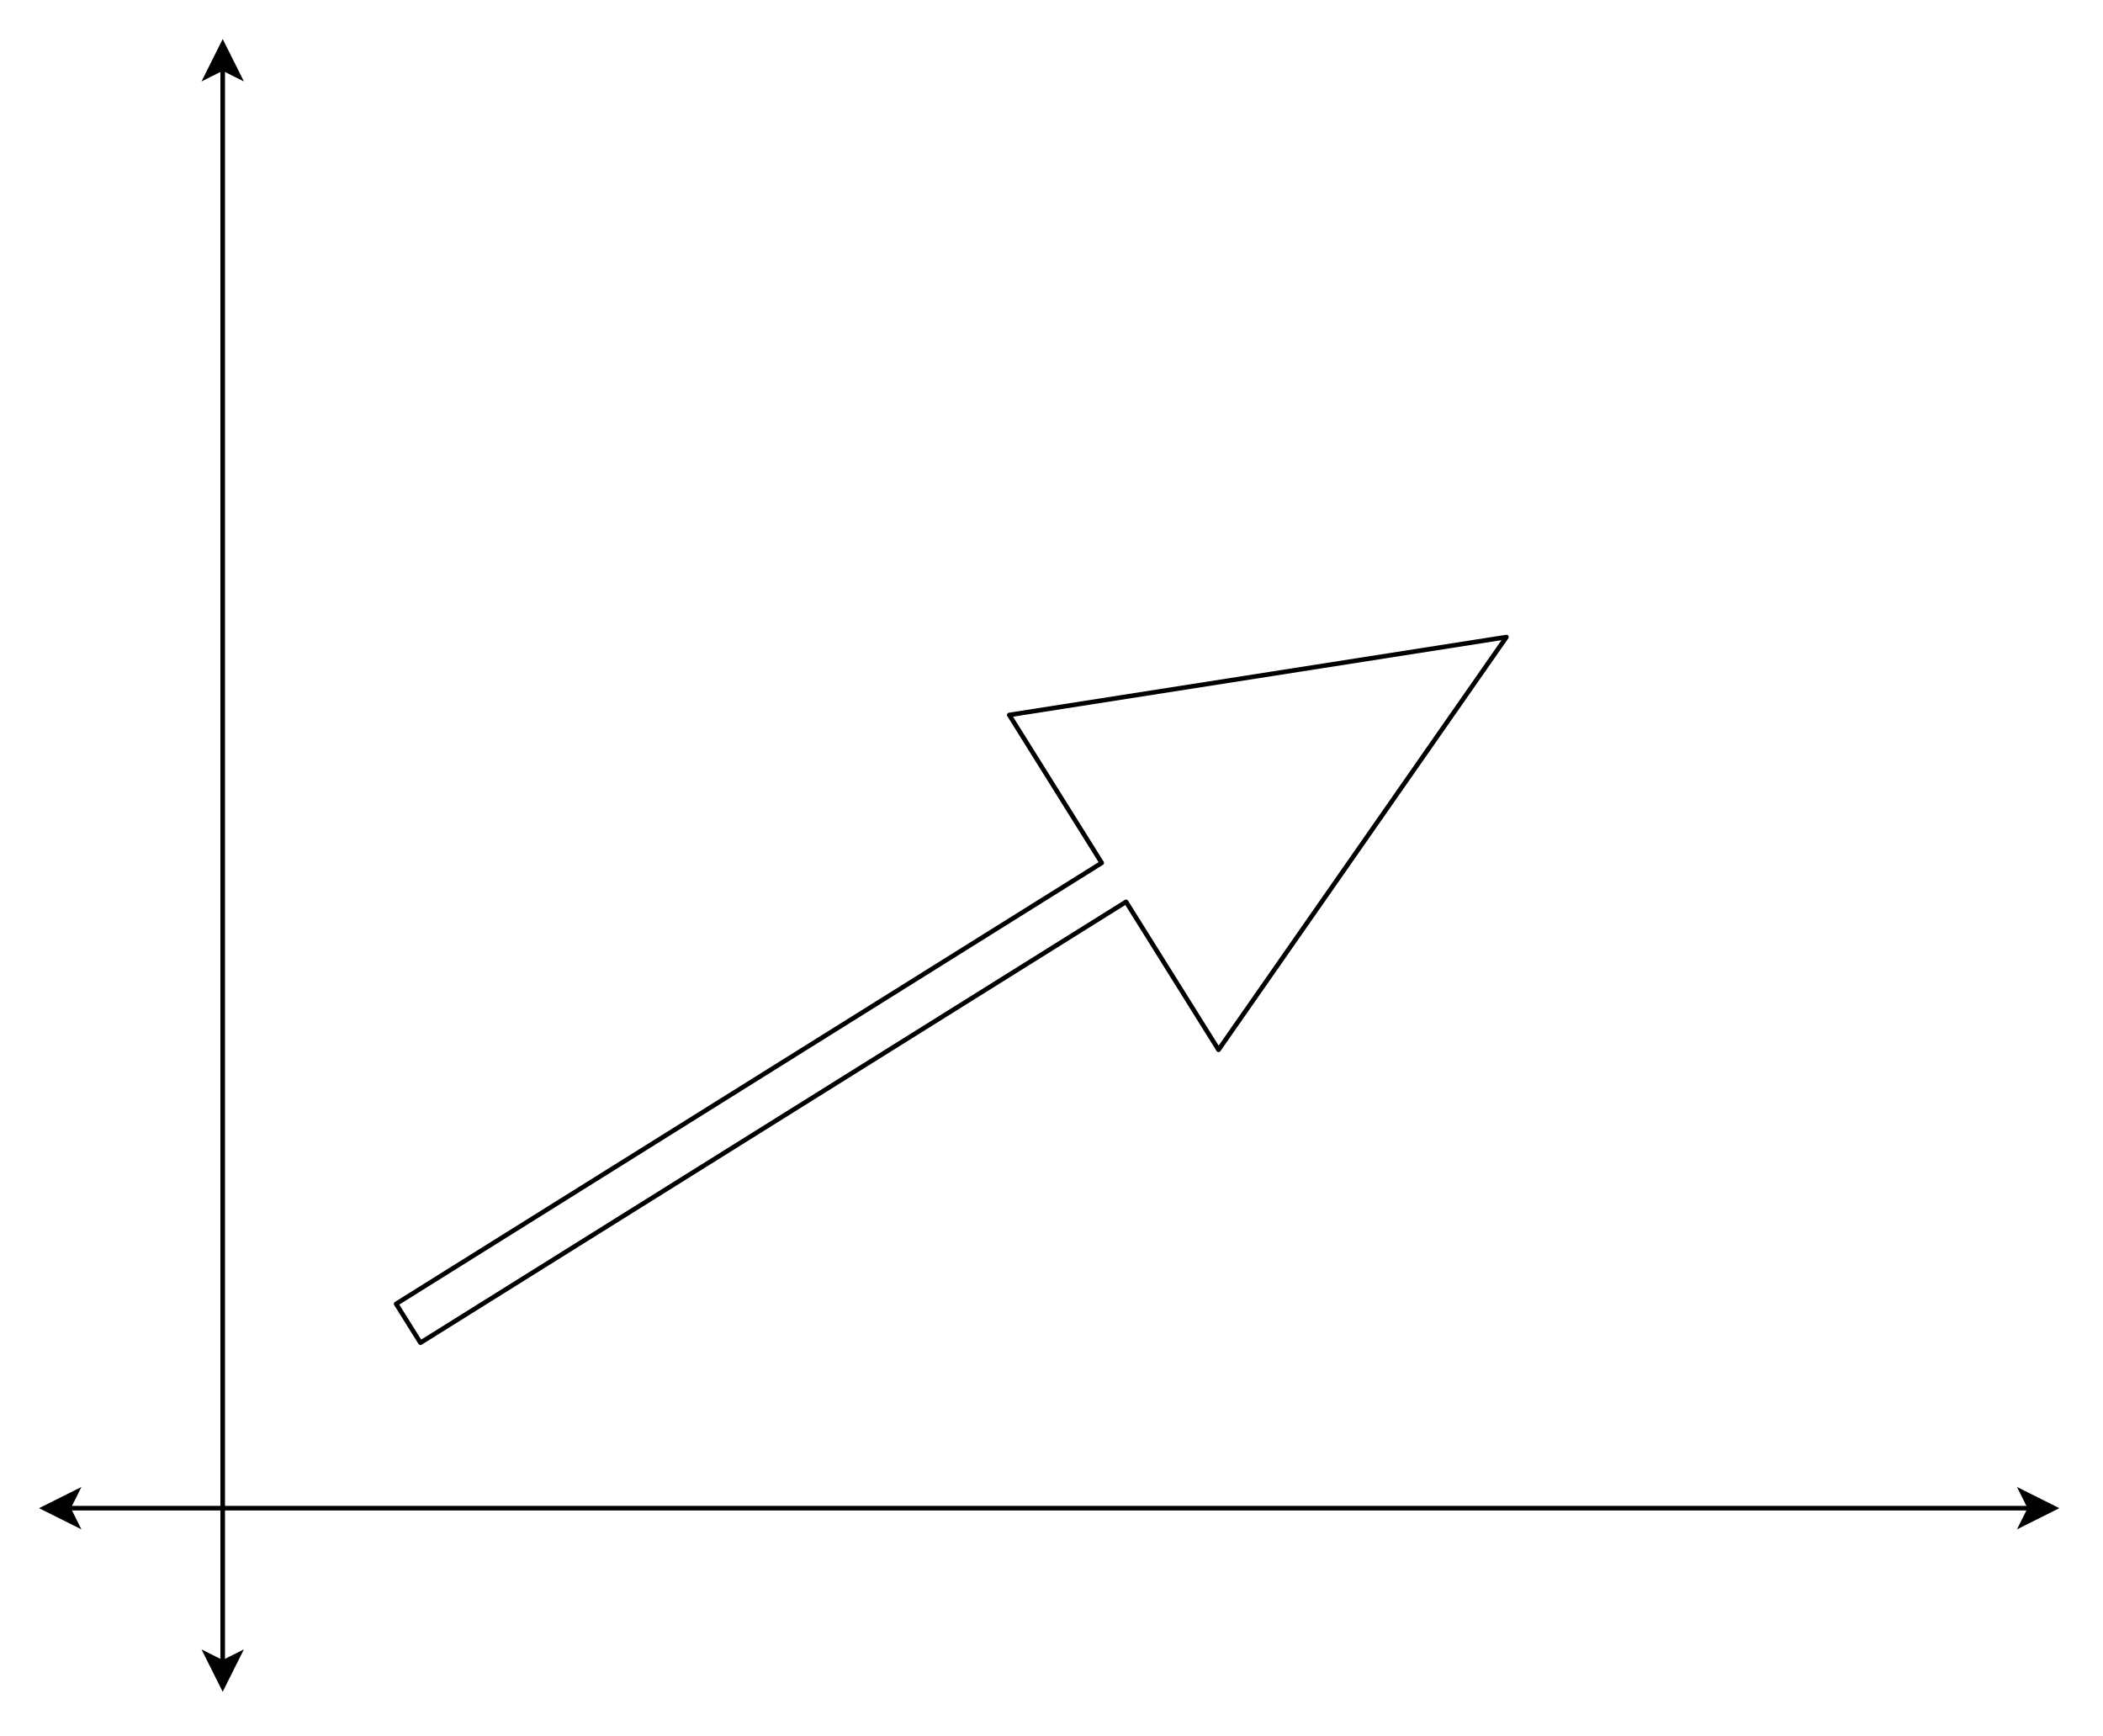
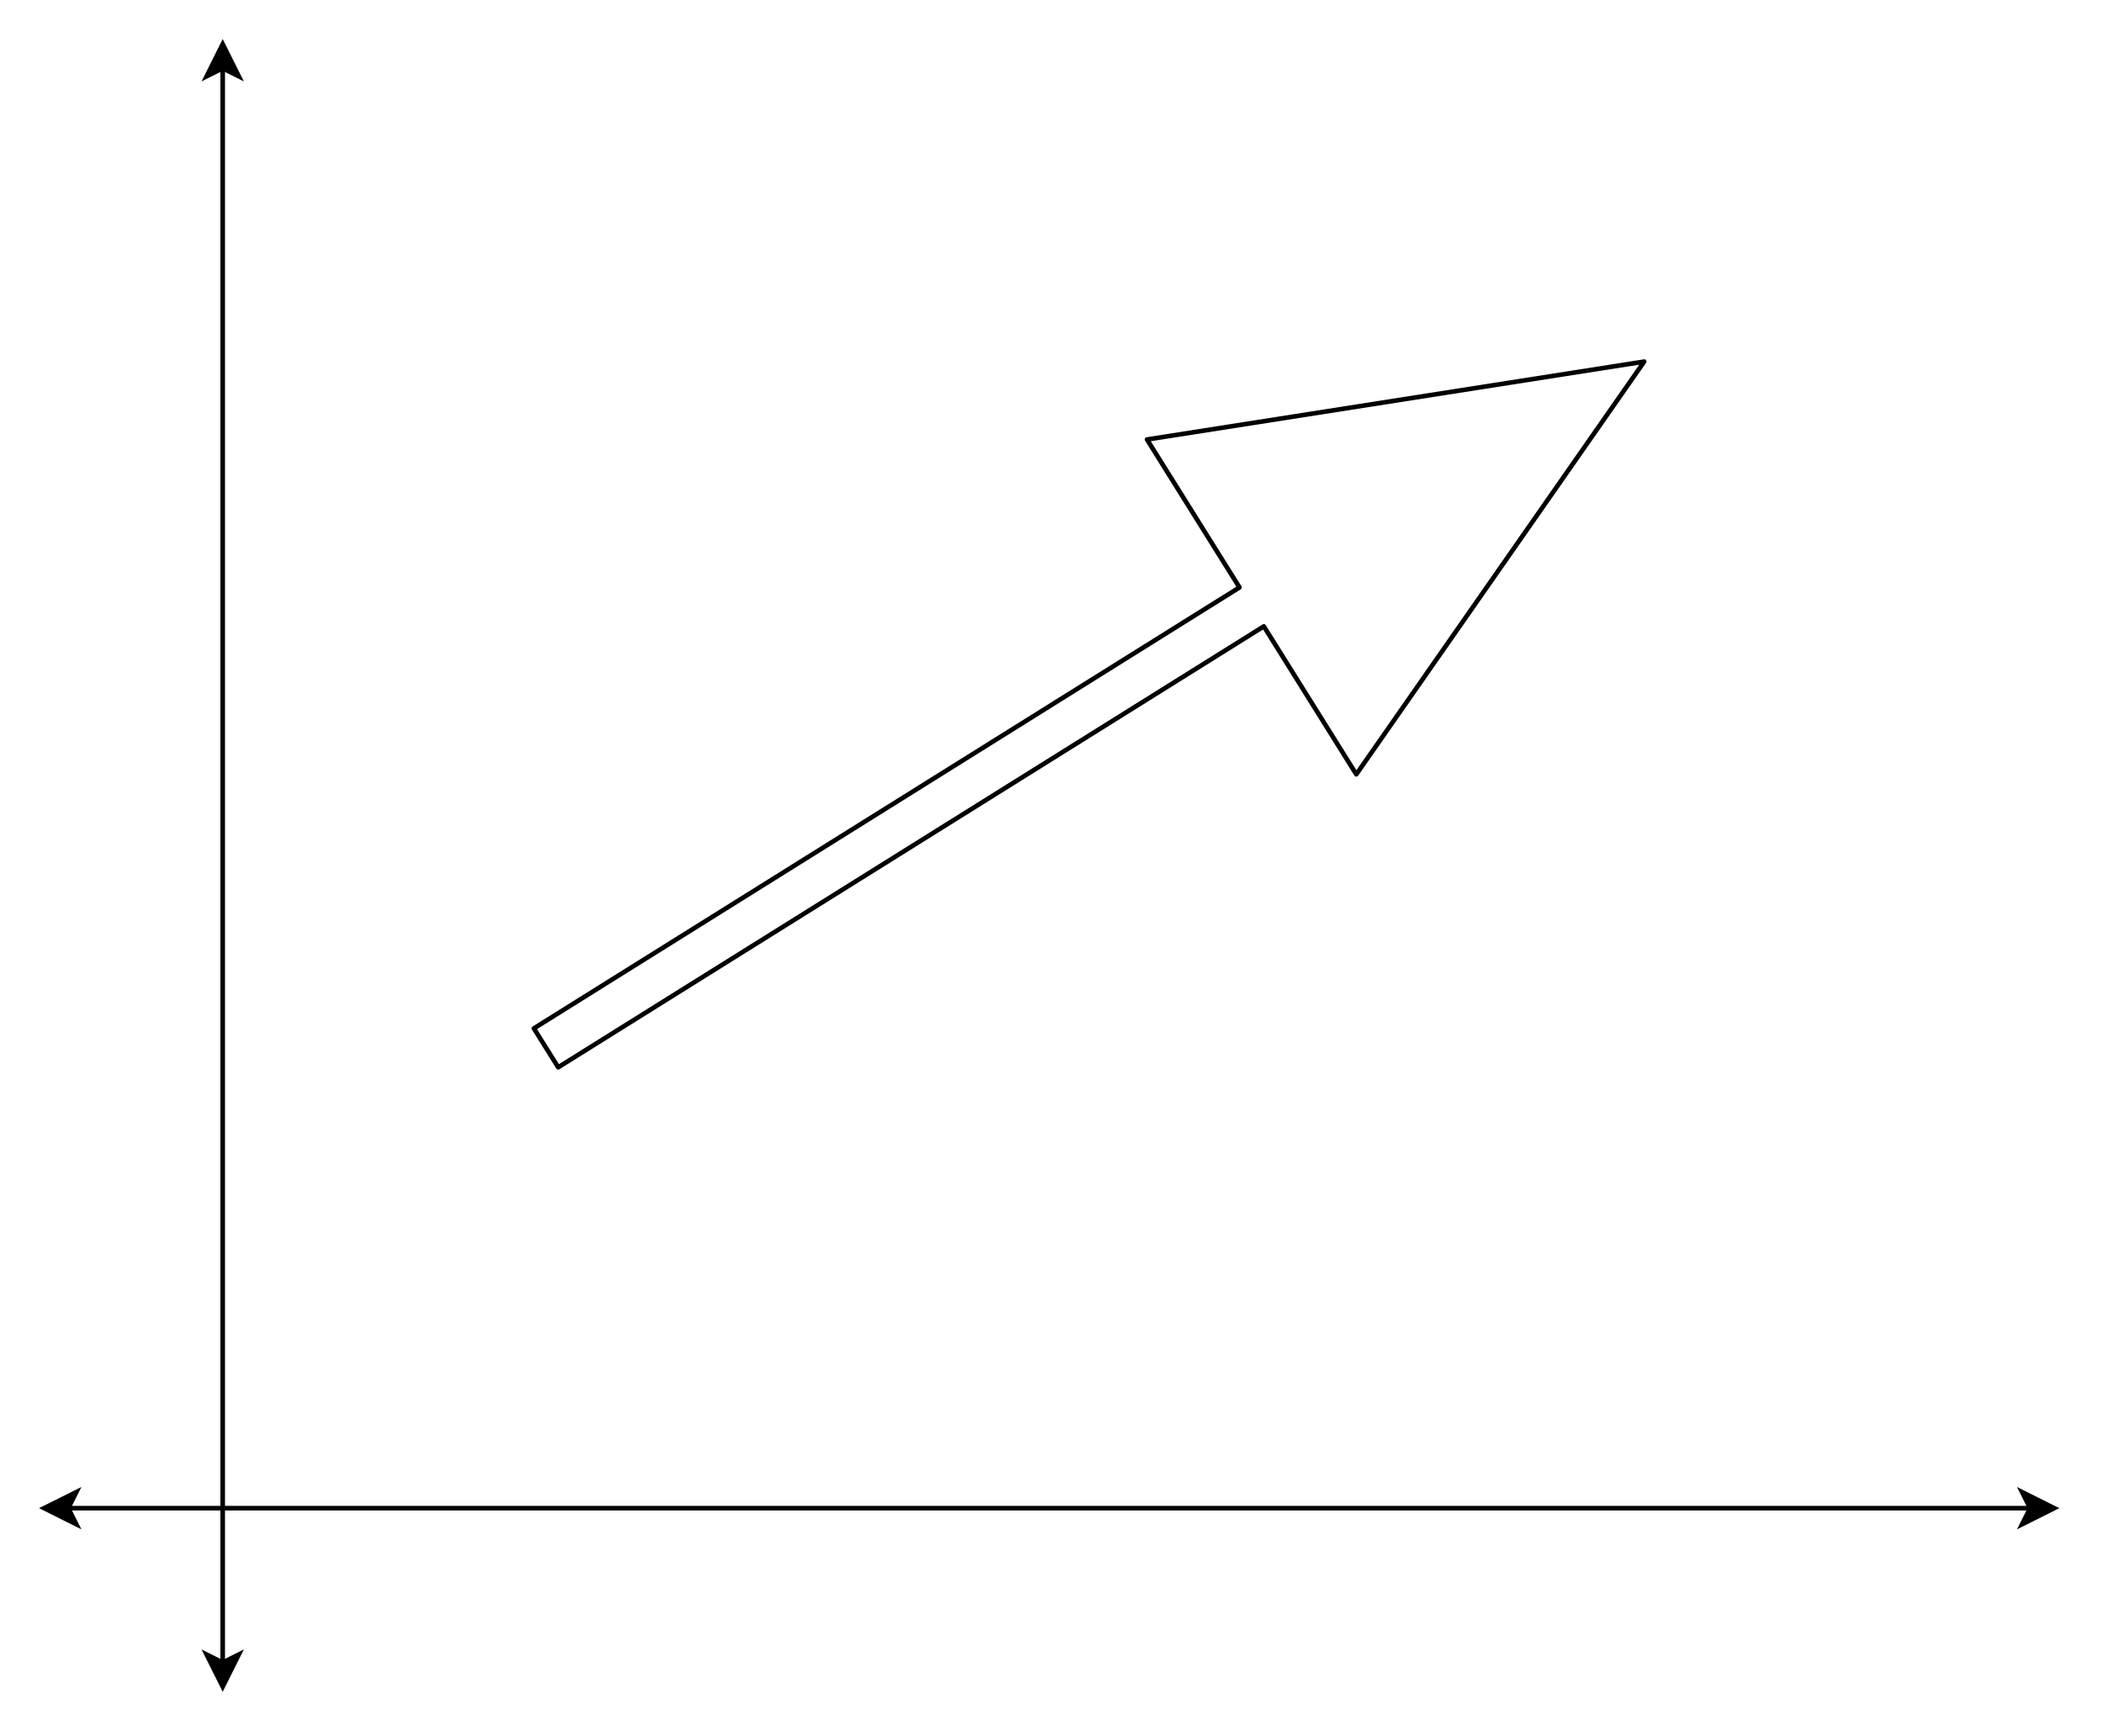
- <svg xmlns="http://www.w3.org/2000/svg" version="1.1" width="458px" height="378px" viewBox="-0.5 -0.5 458 378" content="&lt;mxfile host=&quot;app.diagrams.net&quot; modified=&quot;2021-08-07T16:00:12.131Z&quot; agent=&quot;5.0 (X11; Linux x86_64) AppleWebKit/537.36 (KHTML, like Gecko) Chrome/92.0.452.131 Safari/537.36&quot; etag=&quot;t97RHF_FAkdGMr28FCxA&quot; version=&quot;14.9.4&quot; type=&quot;github&quot;&gt;&lt;diagram id=&quot;esS2HNG6KFydLUVkfevG&quot; name=&quot;Page-1&quot;&gt;5ZVbT8IwFIB/zR4x28r1UblpDIkRE40vpq6HraFbsSsw+PUWd8o2hmKIJia+kPbr6enp+RrmkH6cjRVdRBPJQDi+yzKHDBzfb5Oe+d2BTQ5anWYOQsVZjrwCTPkWELpIl5xBWgnUUgrNF1UYyCSBQFcYVUquq2EzKaqnLmgINTANqKjTR850hLTtusXCNfAwwqN7diGmNhhBGlEm1yVEhg7pKyl1PoqzPohd72xf8n2jT1b3hSlI9Hc2zCbdYNvoDXsvyW0WzeHpdTRtoIwVFUu8MBarN7YDpu7FbjgTkF3uOuqQK0gYDgeBoGnKAwMjHQsDvHzddqvTyueolpALv2NIvXq8ELCKELzLGGQMWm1MwLrQ0MLWRiUBlikQVPNVVSPF1xDu0+1PuJPcVOK7+HA9qw3fLbFzmyKVSxUA7iq3/SARaVcTeZ2DRJqqEHQtkRmUrl2gD6vHDc/HN29qeL+FZ5K2/AcWMWg0vNOGj9pMTV36S8l/XWHzwGD7TIPN7olEv2zQ/7cGDxrfdM80WMvzQ/7MtPj/zsOLjyAZvgM=&lt;/diagram&gt;&lt;/mxfile&gt;" resource="https://app.diagrams.net/#Hmikee-AI%2FBitcoin-Price-Prediction%2Fmain%2Fnew.svg">
+ <svg xmlns="http://www.w3.org/2000/svg" version="1.1" width="458px" height="378px" viewBox="-0.5 -0.5 458 378" content="&lt;mxfile host=&quot;app.diagrams.net&quot; modified=&quot;2021-08-07T16:00:16.461Z&quot; agent=&quot;5.0 (X11; Linux x86_64) AppleWebKit/537.36 (KHTML, like Gecko) Chrome/92.0.452.131 Safari/537.36&quot; etag=&quot;c5U6vOGYVTd0E3dC6F8x&quot; version=&quot;14.9.4&quot; type=&quot;github&quot;&gt;&lt;diagram id=&quot;esS2HNG6KFydLUVkfevG&quot; name=&quot;Page-1&quot;&gt;5ZVdT8IwFIZ/zS4x28rXLpUvjSExYqLxxtT1sDV0K3YFBr/e4s4YZSiGaGLizdI9PX17+r7N5pBeko8UncdjyUA4vstyh/Qd32+TwDy3YF2AVqdZgEhxViCvAhO+AYQu0gVnkFmFWkqh+dyGoUxTCLXFqFJyZZdNpbB3ndMIamASUlGnj5zpGGnbdauJa+BRjFsH5URCy2IEWUyZXO0hMnBIT0mpi1GS90BsvSt9KdYNP5ndNaYg1d9ZMB13w00jGAQv6W0ez+DpdThpYBhLKhZ4YGxWr0sHTN/z7XAqIL/cOuqQK0gZDvuhoFnGQwNjnQgDvGK+dKvTKt4xWkIu/I4h9e7xQMCsQPAsI5AJaLU2BasqhhZaG+8FUDIFgmq+tGOkeBuindxuhzvJTSe+ixfXK3Xw3vpt15bI5EKFgKv2bT8QIoEt5HkHQpqqCHRNyAz2jl2hj1SPJzwb3bypwf0GnknW8h9YzKDR8E4nfDTNzPSlvwz5r0fYtI0n5ybY7J4Q+uUE/X+b4IHxTffMBGs6P5Sfea2+30V59RMkg3c=&lt;/diagram&gt;&lt;/mxfile&gt;" resource="https://app.diagrams.net/#Hmikee-AI%2FBitcoin-Price-Prediction%2Fmain%2Fnew.svg">
  <defs />
  <g>
-     <path d="M 91.07 291.97 L 85.77 283.5 L 239.44 187.45 L 219.3 155.23 L 327.58 138.26 L 264.88 228.16 L 244.74 195.93 Z" fill="none" stroke="#000000" stroke-linejoin="round" stroke-miterlimit="10" pointer-events="all" />
+     <path d="M 121.07 231.97 L 115.77 223.5 L 269.44 127.45 L 249.3 95.23 L 357.58 78.26 L 294.88 168.16 L 274.74 135.93 Z" fill="none" stroke="#000000" stroke-linejoin="round" stroke-miterlimit="10" pointer-events="all" />
    <path d="M 14.37 328 L 441.63 328" fill="none" stroke="#000000" stroke-miterlimit="10" pointer-events="stroke" />
    <path d="M 9.12 328 L 16.12 324.5 L 14.37 328 L 16.12 331.5 Z" fill="#000000" stroke="#000000" stroke-miterlimit="10" pointer-events="all" />
    <path d="M 446.88 328 L 439.88 331.5 L 441.63 328 L 439.88 324.5 Z" fill="#000000" stroke="#000000" stroke-miterlimit="10" pointer-events="all" />
    <path d="M 48 361.63 L 48 14.37" fill="none" stroke="#000000" stroke-miterlimit="10" pointer-events="stroke" />
    <path d="M 48 366.88 L 44.5 359.88 L 48 361.63 L 51.5 359.88 Z" fill="#000000" stroke="#000000" stroke-miterlimit="10" pointer-events="all" />
    <path d="M 48 9.12 L 51.5 16.12 L 48 14.37 L 44.5 16.12 Z" fill="#000000" stroke="#000000" stroke-miterlimit="10" pointer-events="all" />
  </g>
</svg>
